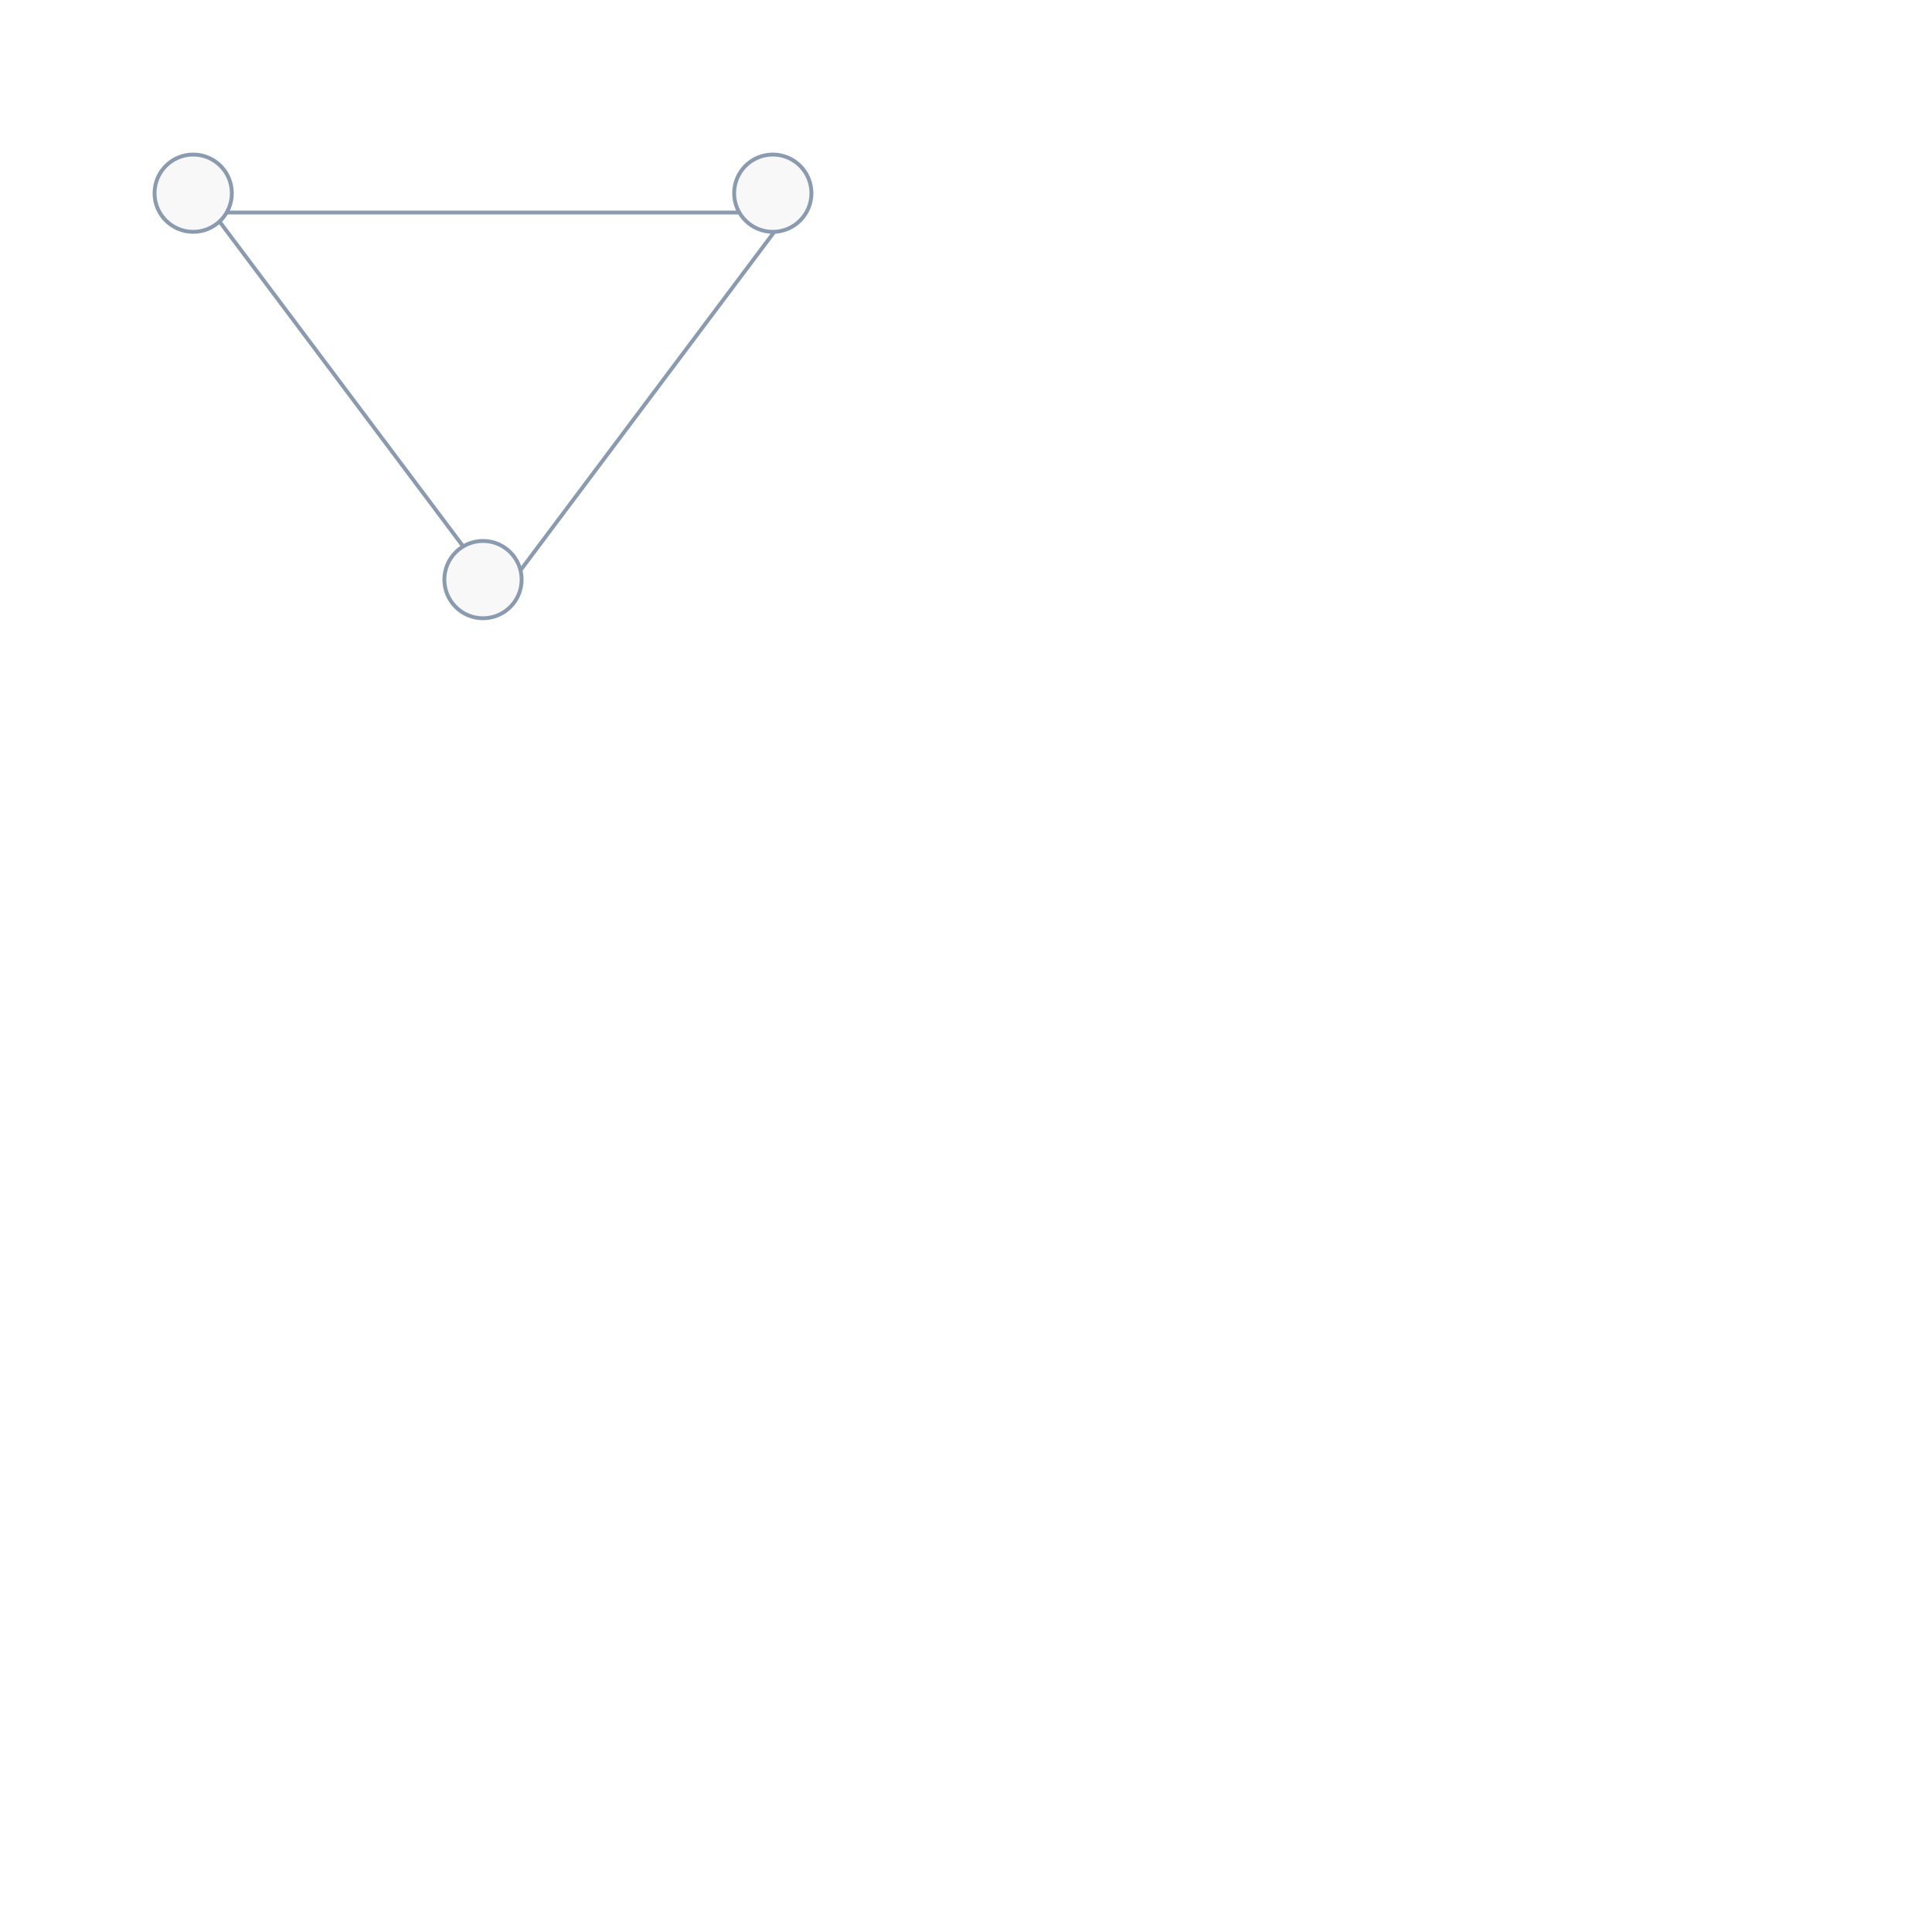
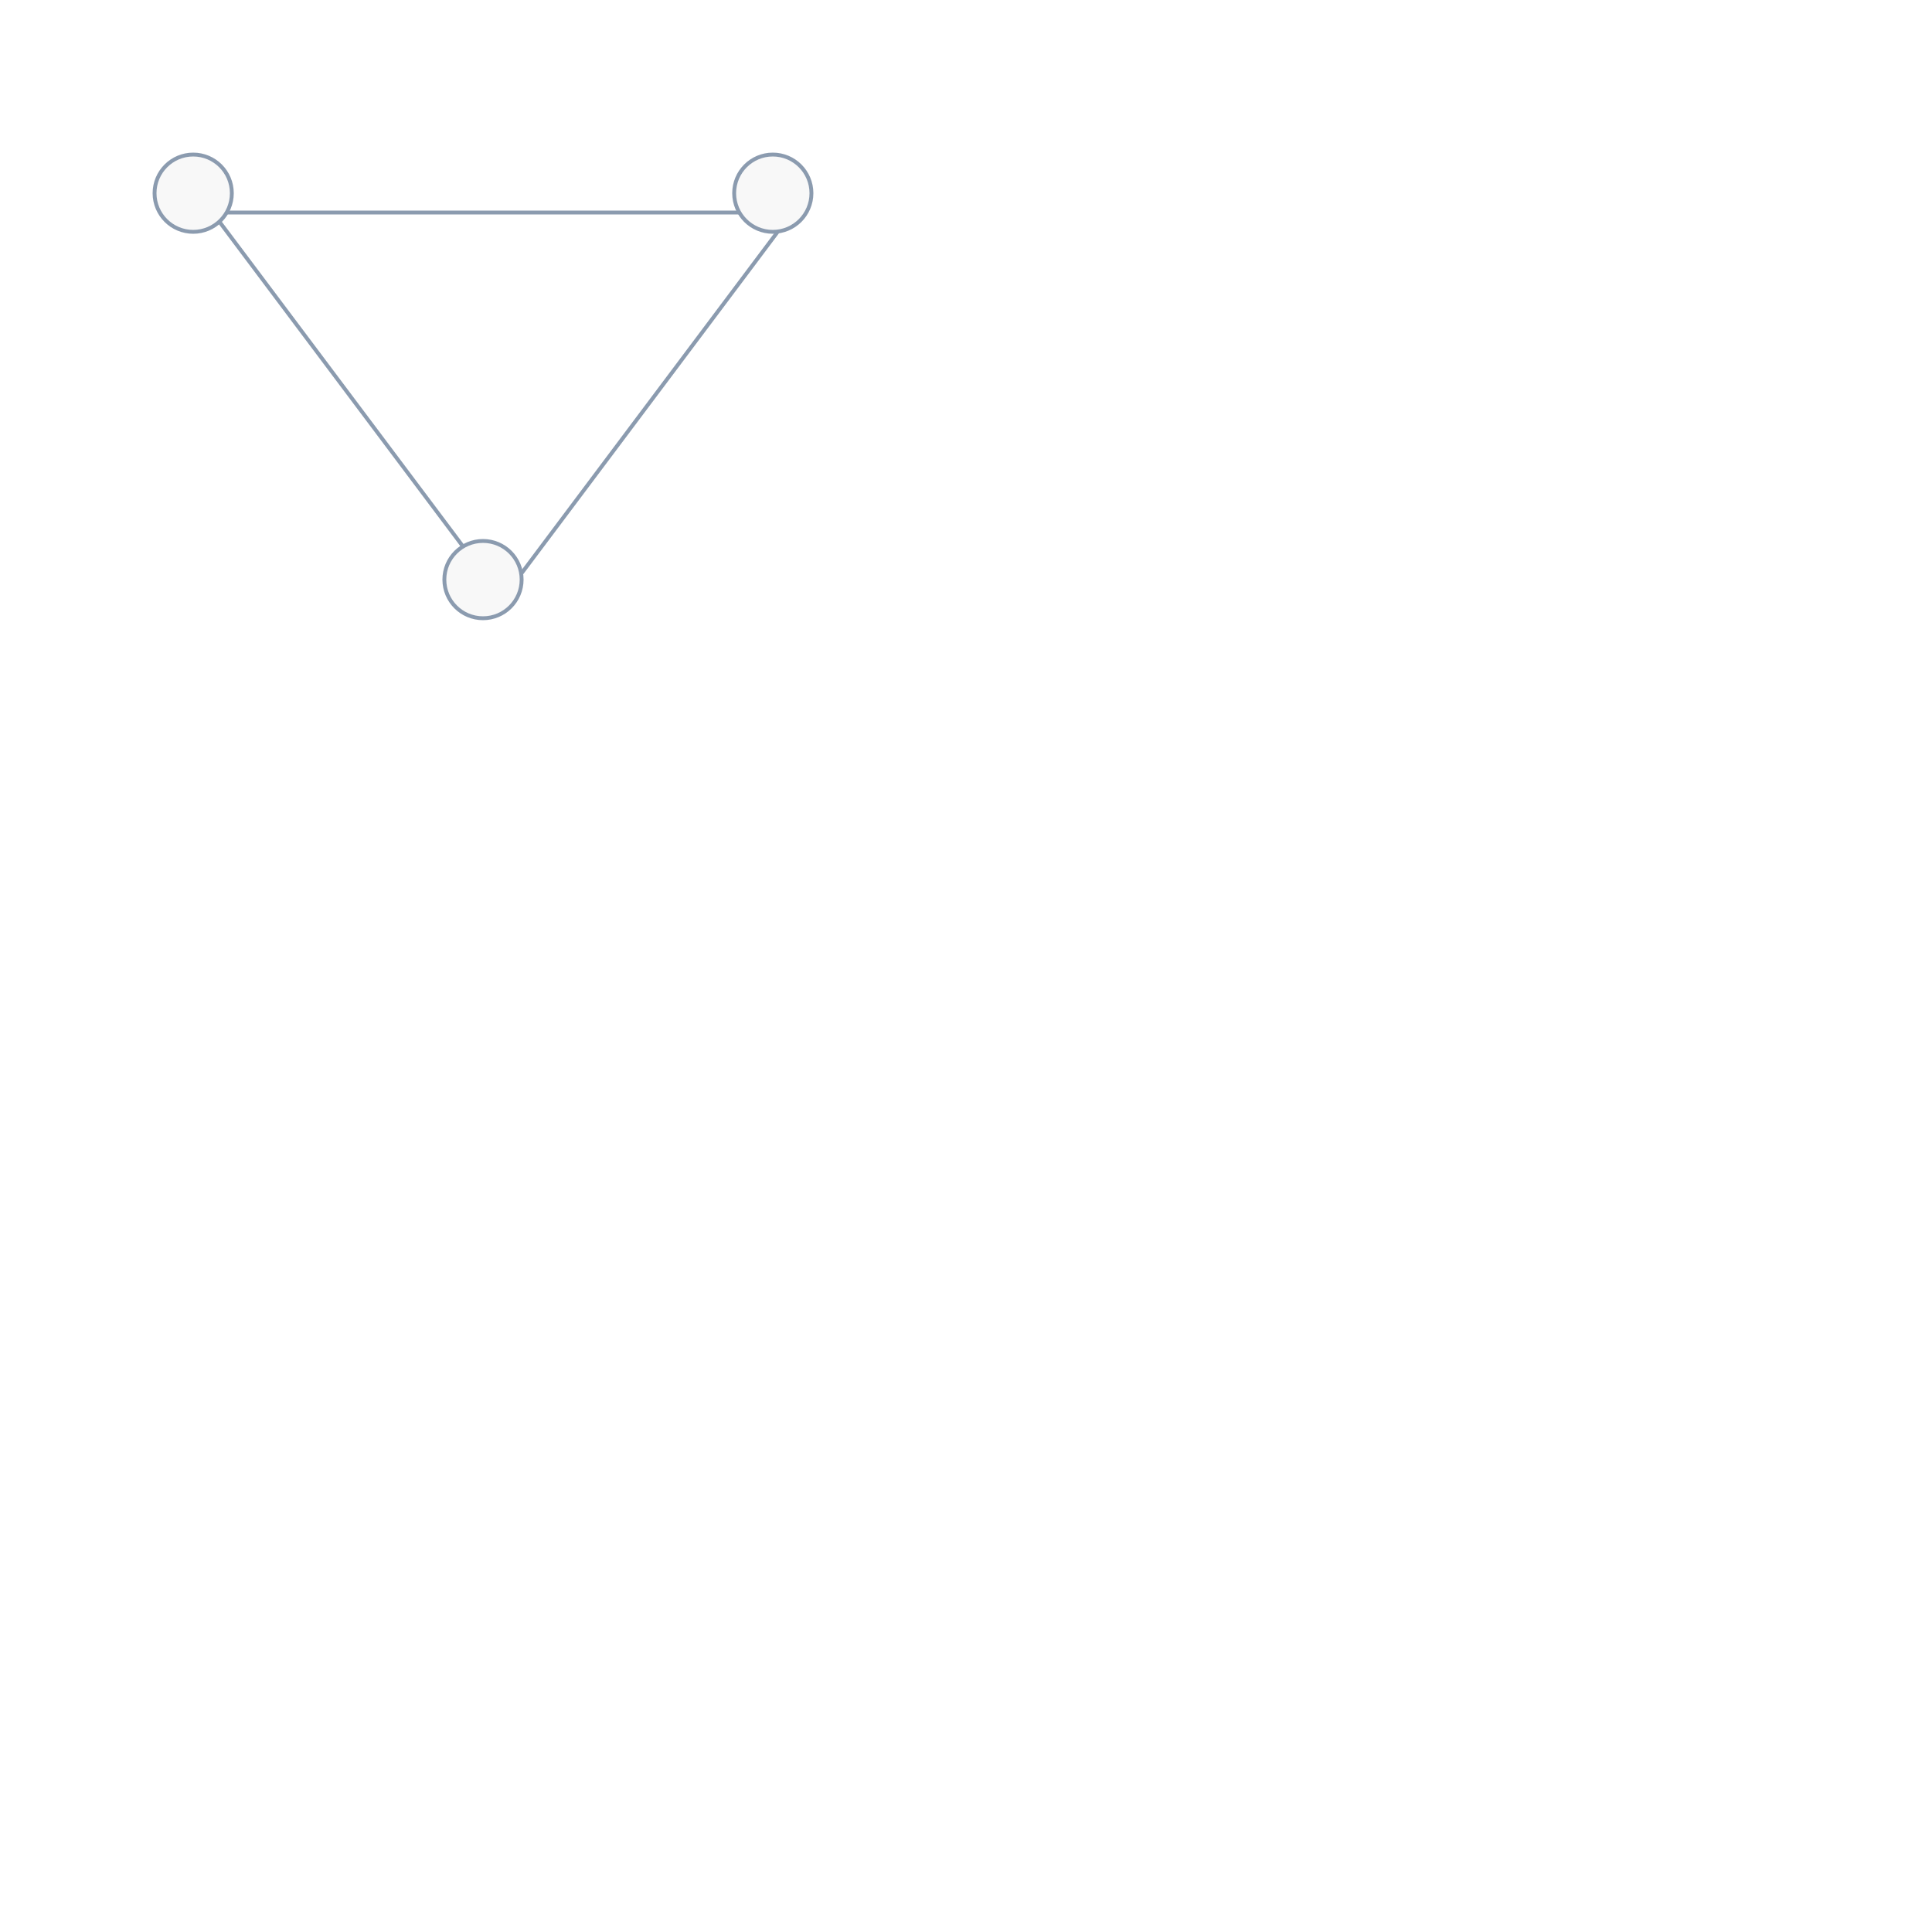
<svg xmlns="http://www.w3.org/2000/svg" width="500" height="500" style="background: transparent; position: absolute; outline: none;" color-interpolation-filters="sRGB" tabindex="1">
  <defs />
  <g id="g-svg-camera" transform="matrix(1,0,0,1,0,0)">
    <g id="g-root" fill="none" transform="matrix(1,0,0,1,0,0)">
      <g id="g-svg-7" fill="none" transform="matrix(1,0,0,1,0,0)" />
      <g id="g-svg-6" fill="none" transform="matrix(1,0,0,1,0,0)">
        <g id="g-svg-14" fill="none" marker-start="false" marker-end="false" transform="matrix(1,0,0,1,0,0)">
          <g transform="matrix(1,0,0,1,55,55)">
            <path id="key" fill="none" d="M 0,0 L 150,0" stroke="rgba(139,155,175,1)" stroke-width="1" />
          </g>
        </g>
        <g id="g-svg-16" fill="none" marker-start="false" marker-end="false" transform="matrix(1,0,0,1,0,0)">
-           <g transform="matrix(1,0,0,1,129.1406,55)">
+           <g transform="matrix(1,0,0,1,130,55)">
            <path id="key" fill="none" d="M 75,0 L 0,100" stroke="rgba(139,155,175,1)" stroke-width="1" />
          </g>
        </g>
        <g id="g-svg-18" fill="none" marker-start="false" marker-end="false" transform="matrix(1,0,0,1,0,0)">
-           <g transform="matrix(1,0,0,1,54.02866,53.61853)">
+           <g transform="matrix(1,0,0,1,55,55)">
            <path id="key" fill="none" d="M 75,100 L 0,0" stroke="rgba(139,155,175,1)" stroke-width="1" />
          </g>
        </g>
      </g>
      <g id="g-svg-5" fill="none" transform="matrix(1,0,0,1,0,0)">
        <g id="g-svg-8" fill="none" width="20" height="20" transform="matrix(1,0,0,1,50,50)">
          <g transform="matrix(1,0,0,1,0,0)">
            <circle id="key" fill="rgba(248,248,248,1)" transform="translate(-10,-10)" cx="10" cy="10" stroke="rgba(139,155,175,1)" r="10" />
          </g>
        </g>
        <g id="g-svg-10" fill="none" width="20" height="20" transform="matrix(1,0,0,1,200,50)">
          <g transform="matrix(1,0,0,1,0,0)">
            <circle id="key" fill="rgba(248,248,248,1)" transform="translate(-10,-10)" cx="10" cy="10" stroke="rgba(139,155,175,1)" r="10" />
          </g>
        </g>
        <g id="g-svg-12" fill="none" width="20" height="20" transform="matrix(1,0,0,1,125,150)">
          <g transform="matrix(1,0,0,1,0,0)">
            <circle id="key" fill="rgba(248,248,248,1)" transform="translate(-10,-10)" cx="10" cy="10" stroke="rgba(139,155,175,1)" r="10" />
          </g>
        </g>
      </g>
    </g>
  </g>
</svg>
